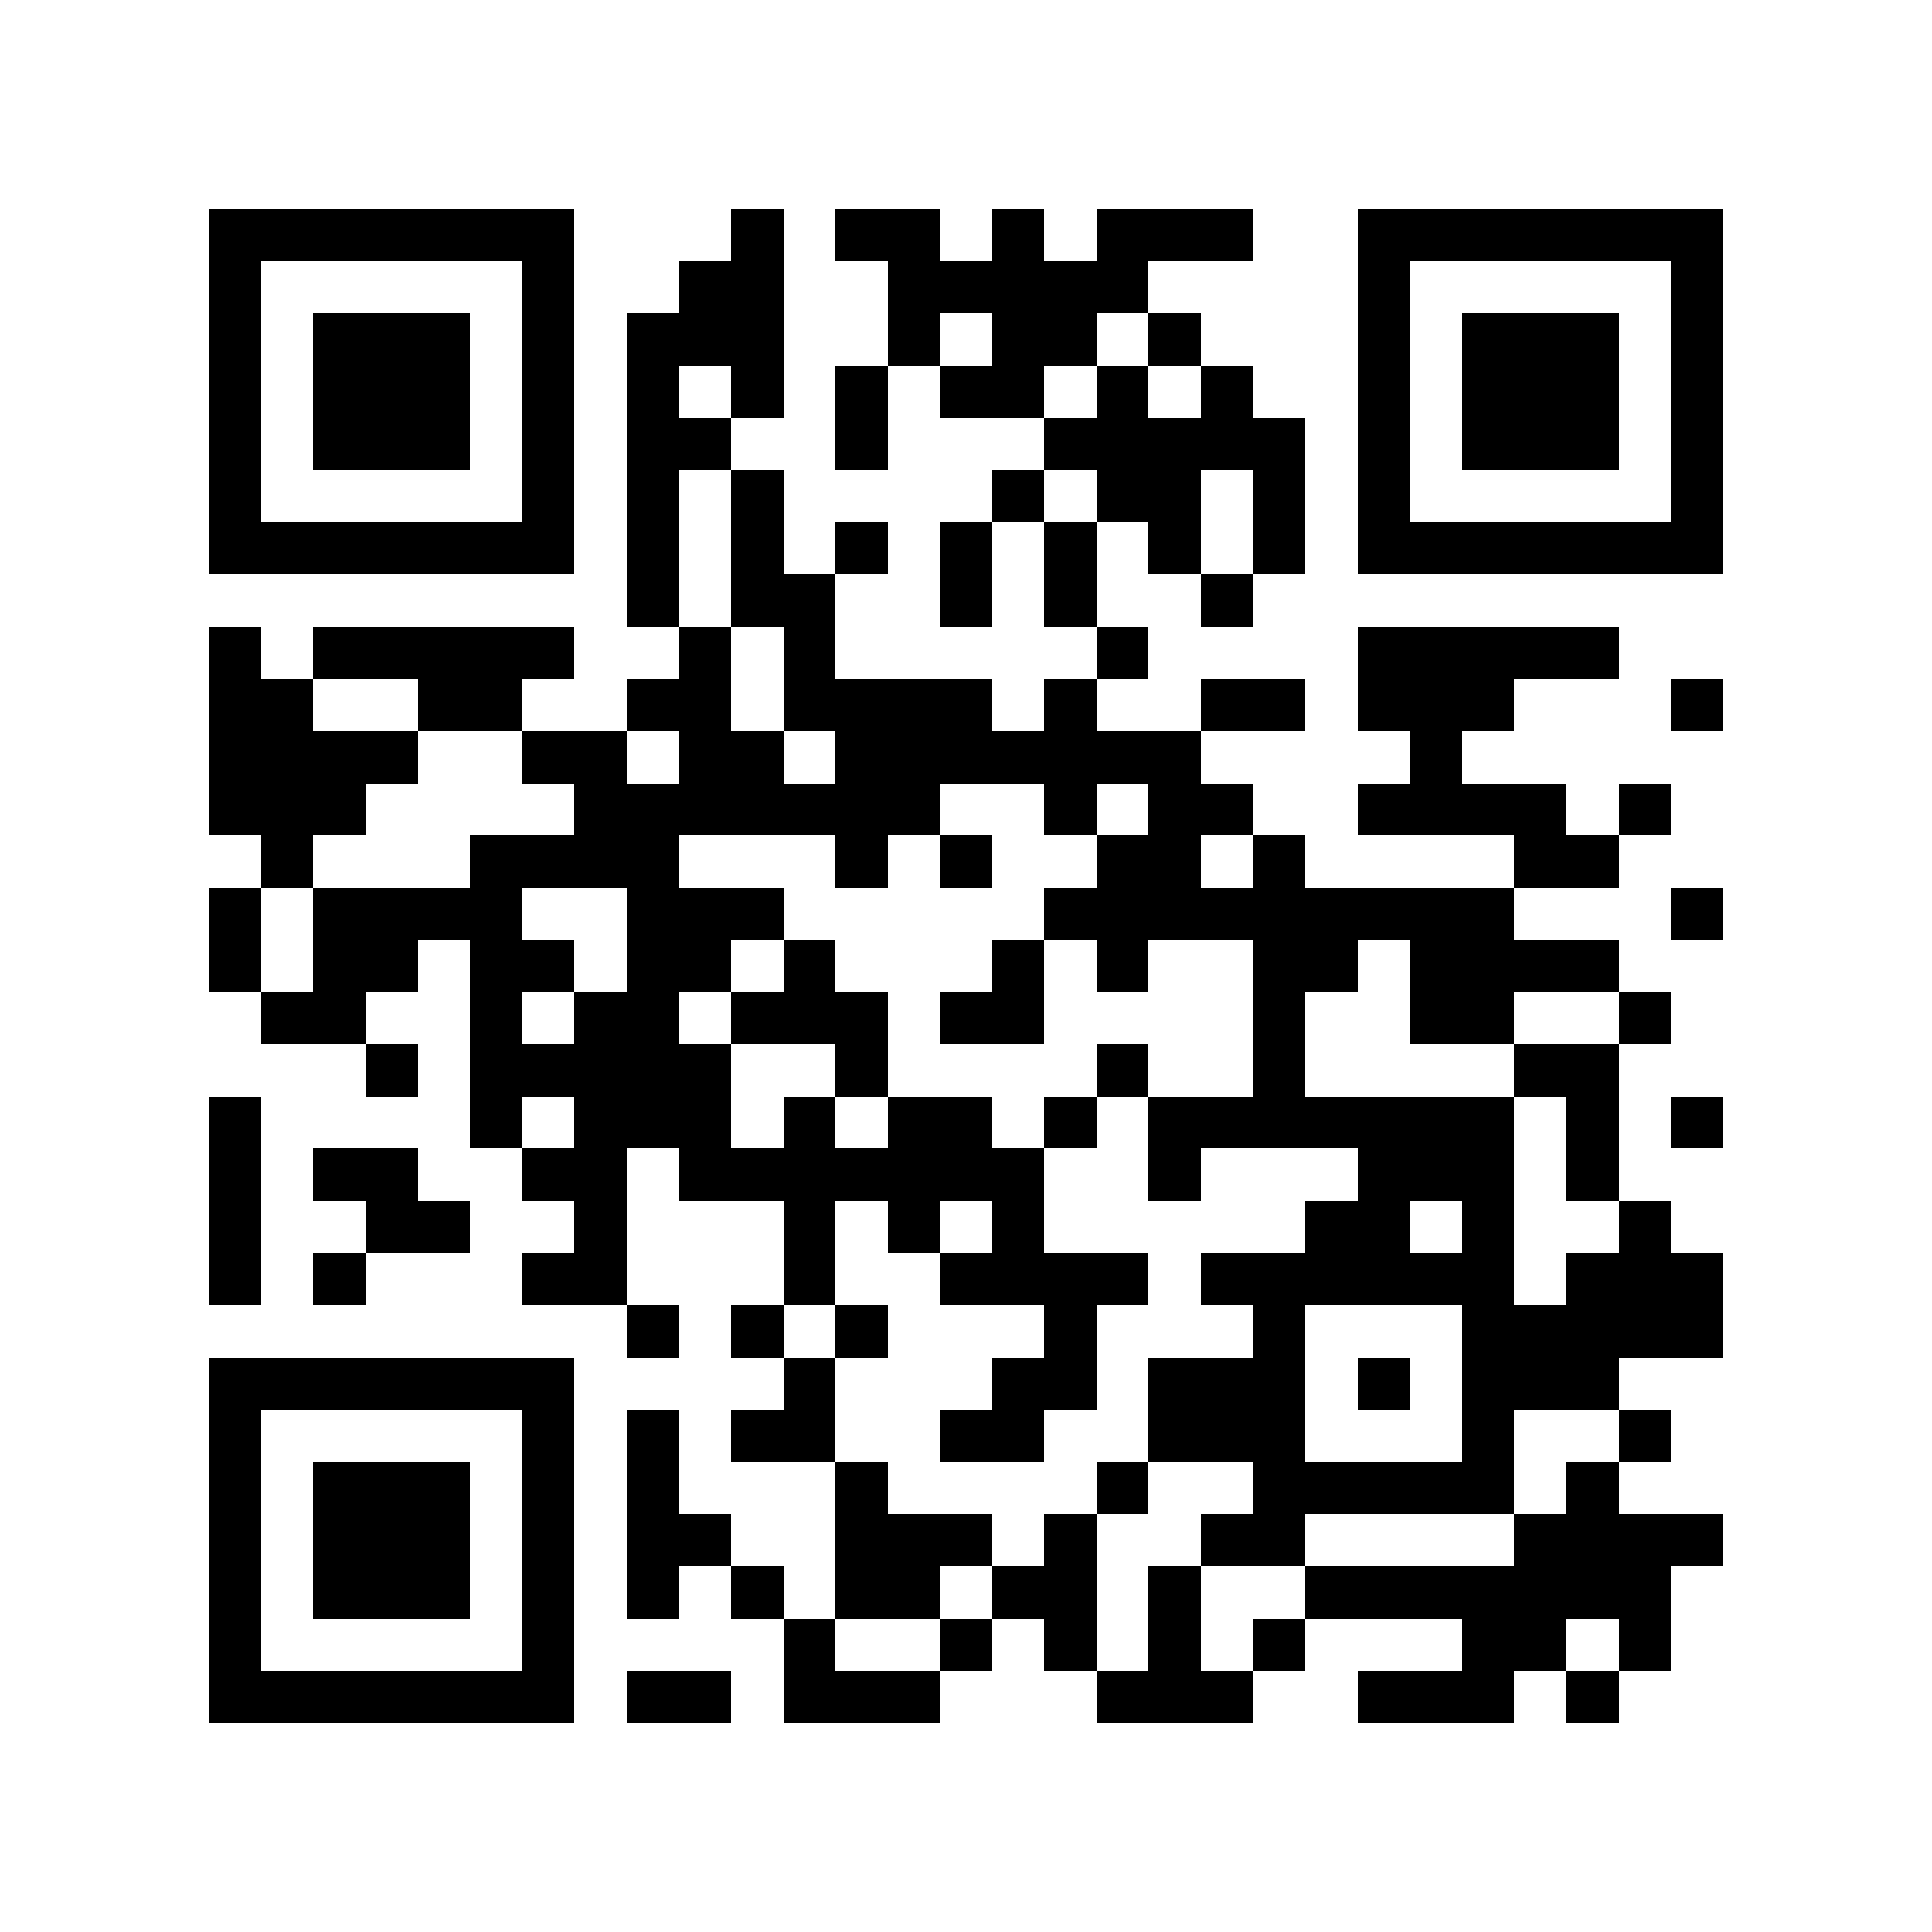
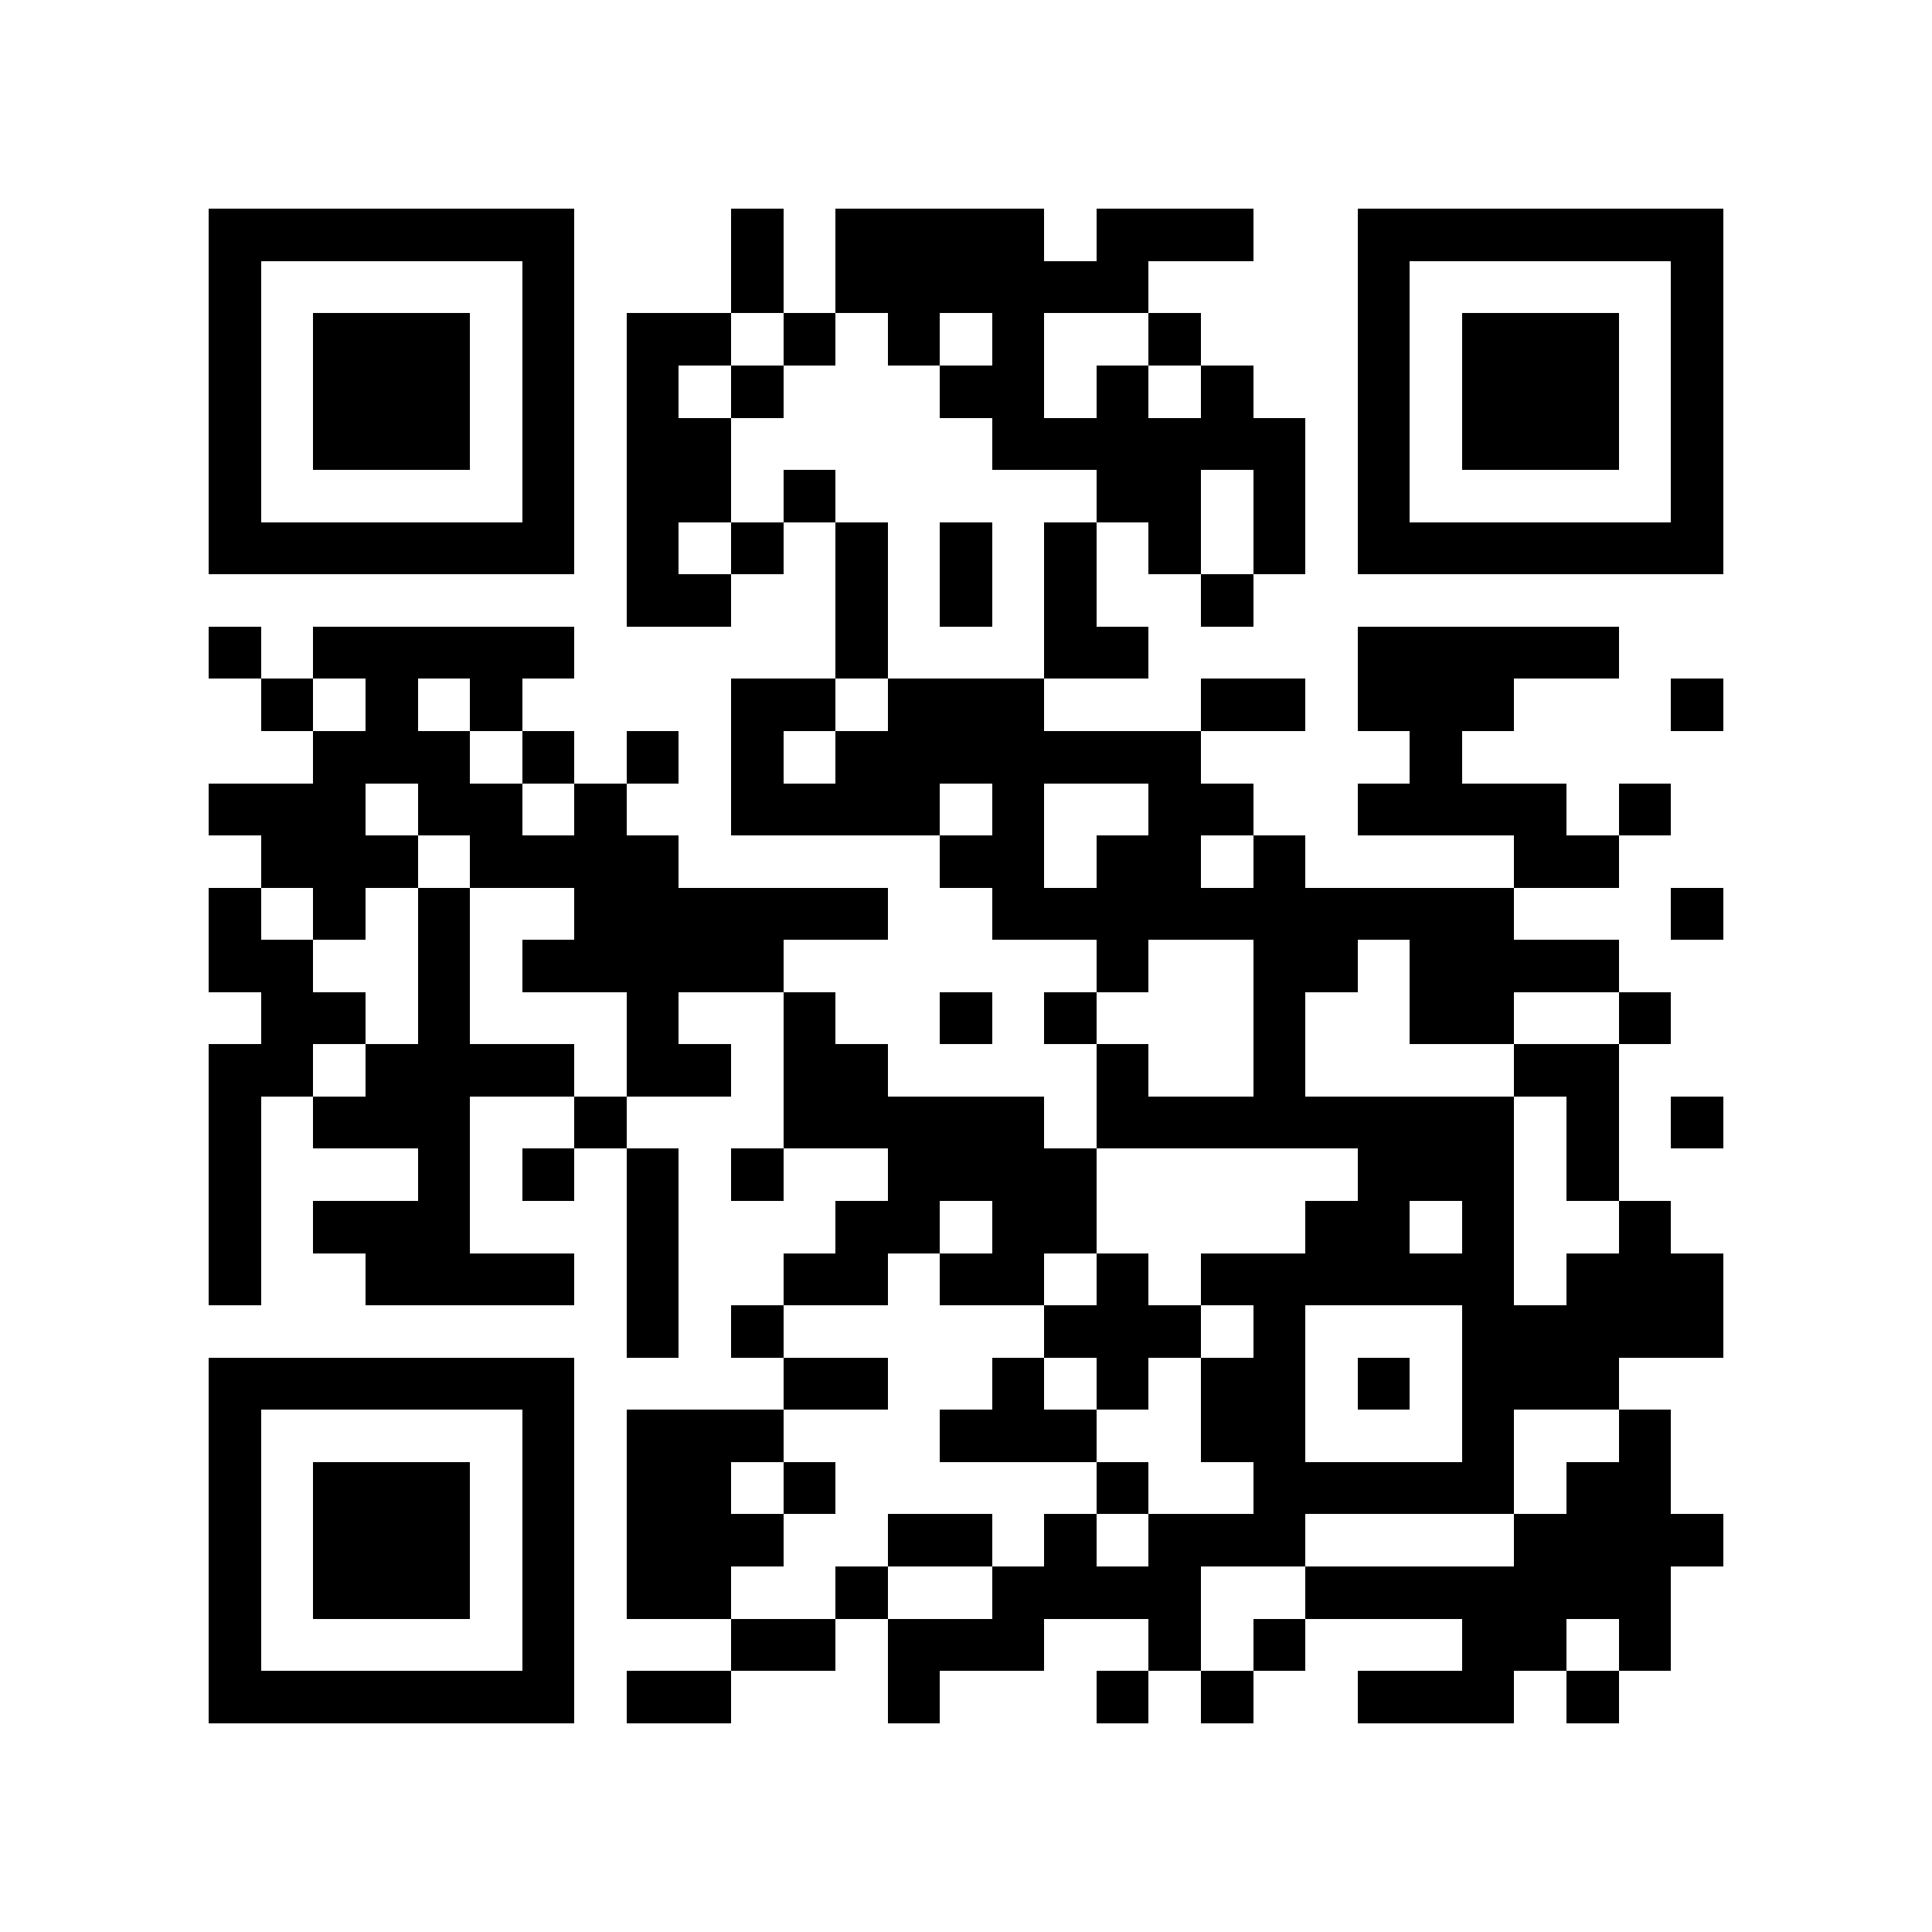
<svg xmlns="http://www.w3.org/2000/svg" viewBox="0 0 37 37" shape-rendering="crispEdges">
  <path fill="#ffffff" d="M0 0h37v37H0z" />
-   <path stroke="#000000" d="M4 4.5h7m3 0h1m1 0h2m1 0h1m1 0h3m2 0h7M4 5.5h1m5 0h1m2 0h2m2 0h5m4 0h1m5 0h1M4 6.5h1m1 0h3m1 0h1m1 0h3m2 0h1m1 0h2m1 0h1m3 0h1m1 0h3m1 0h1M4 7.5h1m1 0h3m1 0h1m1 0h1m1 0h1m1 0h1m1 0h2m1 0h1m1 0h1m2 0h1m1 0h3m1 0h1M4 8.5h1m1 0h3m1 0h1m1 0h2m2 0h1m3 0h5m1 0h1m1 0h3m1 0h1M4 9.5h1m5 0h1m1 0h1m1 0h1m4 0h1m1 0h2m1 0h1m1 0h1m5 0h1M4 10.5h7m1 0h1m1 0h1m1 0h1m1 0h1m1 0h1m1 0h1m1 0h1m1 0h7M12 11.5h1m1 0h2m2 0h1m1 0h1m2 0h1M4 12.5h1m1 0h5m2 0h1m1 0h1m5 0h1m4 0h5M4 13.5h2m2 0h2m2 0h2m1 0h4m1 0h1m2 0h2m1 0h3m3 0h1M4 14.5h4m2 0h2m1 0h2m1 0h7m4 0h1M4 15.5h3m4 0h7m2 0h1m1 0h2m2 0h4m1 0h1M5 16.5h1m3 0h4m3 0h1m1 0h1m2 0h2m1 0h1m4 0h2M4 17.5h1m1 0h4m2 0h3m5 0h9m3 0h1M4 18.5h1m1 0h2m1 0h2m1 0h2m1 0h1m3 0h1m1 0h1m2 0h2m1 0h4M5 19.5h2m2 0h1m1 0h2m1 0h3m1 0h2m4 0h1m2 0h2m2 0h1M7 20.5h1m1 0h5m2 0h1m4 0h1m2 0h1m4 0h2M4 21.5h1m4 0h1m1 0h3m1 0h1m1 0h2m1 0h1m1 0h7m1 0h1m1 0h1M4 22.5h1m1 0h2m2 0h2m1 0h7m2 0h1m3 0h3m1 0h1M4 23.5h1m2 0h2m2 0h1m3 0h1m1 0h1m1 0h1m5 0h2m1 0h1m2 0h1M4 24.5h1m1 0h1m3 0h2m3 0h1m2 0h4m1 0h6m1 0h3M12 25.5h1m1 0h1m1 0h1m3 0h1m3 0h1m3 0h5M4 26.5h7m4 0h1m3 0h2m1 0h3m1 0h1m1 0h3M4 27.5h1m5 0h1m1 0h1m1 0h2m2 0h2m2 0h3m3 0h1m2 0h1M4 28.5h1m1 0h3m1 0h1m1 0h1m3 0h1m4 0h1m2 0h5m1 0h1M4 29.5h1m1 0h3m1 0h1m1 0h2m2 0h3m1 0h1m2 0h2m4 0h4M4 30.5h1m1 0h3m1 0h1m1 0h1m1 0h1m1 0h2m1 0h2m1 0h1m2 0h7M4 31.5h1m5 0h1m4 0h1m2 0h1m1 0h1m1 0h1m1 0h1m3 0h2m1 0h1M4 32.5h7m1 0h2m1 0h3m3 0h3m2 0h3m1 0h1" />
+   <path stroke="#000000" d="M4 4.5h7m3 0h1m1 0h4m1 0h3m2 0h7M4 5.5h1m5 0h1m3 0h1m1 0h6m4 0h1m5 0h1M4 6.5h1m1 0h3m1 0h1m1 0h2m1 0h1m1 0h1m1 0h1m2 0h1m3 0h1m1 0h3m1 0h1M4 7.5h1m1 0h3m1 0h1m1 0h1m1 0h1m3 0h2m1 0h1m1 0h1m2 0h1m1 0h3m1 0h1M4 8.5h1m1 0h3m1 0h1m1 0h2m5 0h6m1 0h1m1 0h3m1 0h1M4 9.5h1m5 0h1m1 0h2m1 0h1m5 0h2m1 0h1m1 0h1m5 0h1M4 10.5h7m1 0h1m1 0h1m1 0h1m1 0h1m1 0h1m1 0h1m1 0h1m1 0h7M12 11.5h2m2 0h1m1 0h1m1 0h1m2 0h1M4 12.5h1m1 0h5m5 0h1m3 0h2m4 0h5M5 13.5h1m1 0h1m1 0h1m4 0h2m1 0h3m3 0h2m1 0h3m3 0h1M6 14.5h3m1 0h1m1 0h1m1 0h1m1 0h7m4 0h1M4 15.5h3m1 0h2m1 0h1m2 0h4m1 0h1m2 0h2m2 0h4m1 0h1M5 16.5h3m1 0h4m5 0h2m1 0h2m1 0h1m4 0h2M4 17.5h1m1 0h1m1 0h1m2 0h6m2 0h10m3 0h1M4 18.5h2m2 0h1m1 0h5m6 0h1m2 0h2m1 0h4M5 19.5h2m1 0h1m3 0h1m2 0h1m2 0h1m1 0h1m3 0h1m2 0h2m2 0h1M4 20.5h2m1 0h4m1 0h2m1 0h2m4 0h1m2 0h1m4 0h2M4 21.5h1m1 0h3m2 0h1m3 0h5m1 0h8m1 0h1m1 0h1M4 22.5h1m3 0h1m1 0h1m1 0h1m1 0h1m2 0h4m5 0h3m1 0h1M4 23.5h1m1 0h3m3 0h1m3 0h2m1 0h2m4 0h2m1 0h1m2 0h1M4 24.5h1m2 0h4m1 0h1m2 0h2m1 0h2m1 0h1m1 0h6m1 0h3M12 25.5h1m1 0h1m5 0h3m1 0h1m3 0h5M4 26.5h7m4 0h2m2 0h1m1 0h1m1 0h2m1 0h1m1 0h3M4 27.5h1m5 0h1m1 0h3m3 0h3m2 0h2m3 0h1m2 0h1M4 28.5h1m1 0h3m1 0h1m1 0h2m1 0h1m5 0h1m2 0h5m1 0h2M4 29.5h1m1 0h3m1 0h1m1 0h3m2 0h2m1 0h1m1 0h3m4 0h4M4 30.5h1m1 0h3m1 0h1m1 0h2m2 0h1m2 0h4m2 0h7M4 31.5h1m5 0h1m3 0h2m1 0h3m2 0h1m1 0h1m3 0h2m1 0h1M4 32.5h7m1 0h2m3 0h1m3 0h1m1 0h1m2 0h3m1 0h1" />
</svg>
